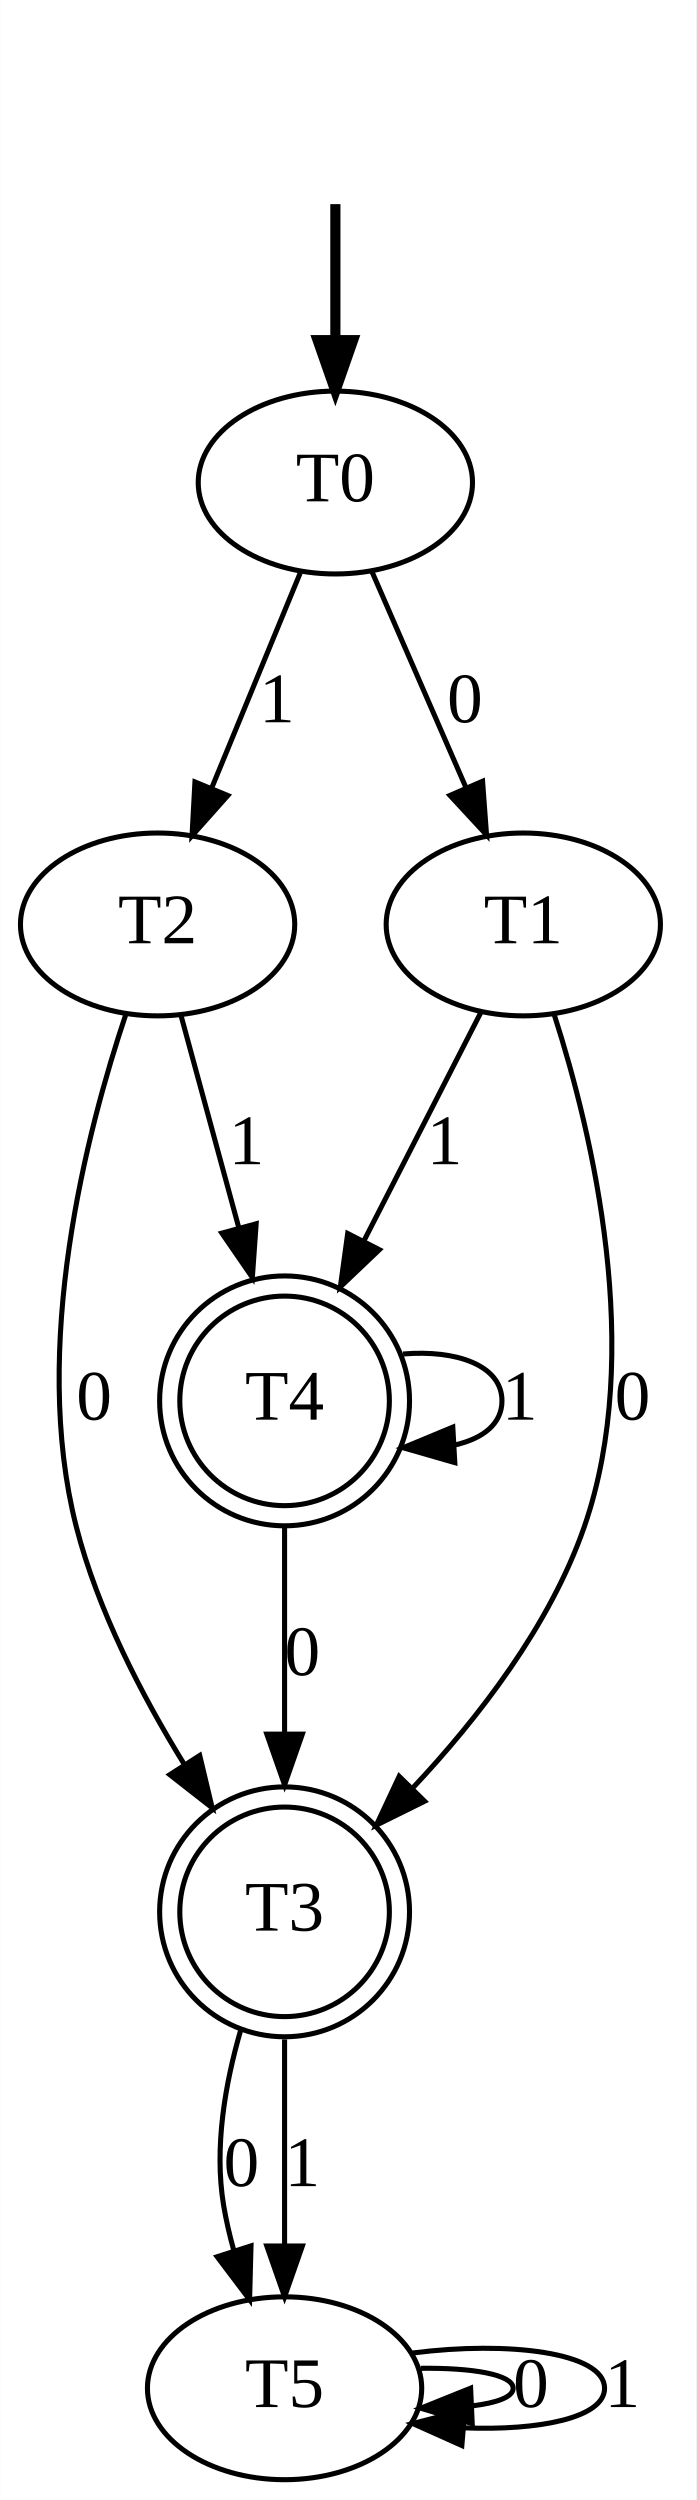
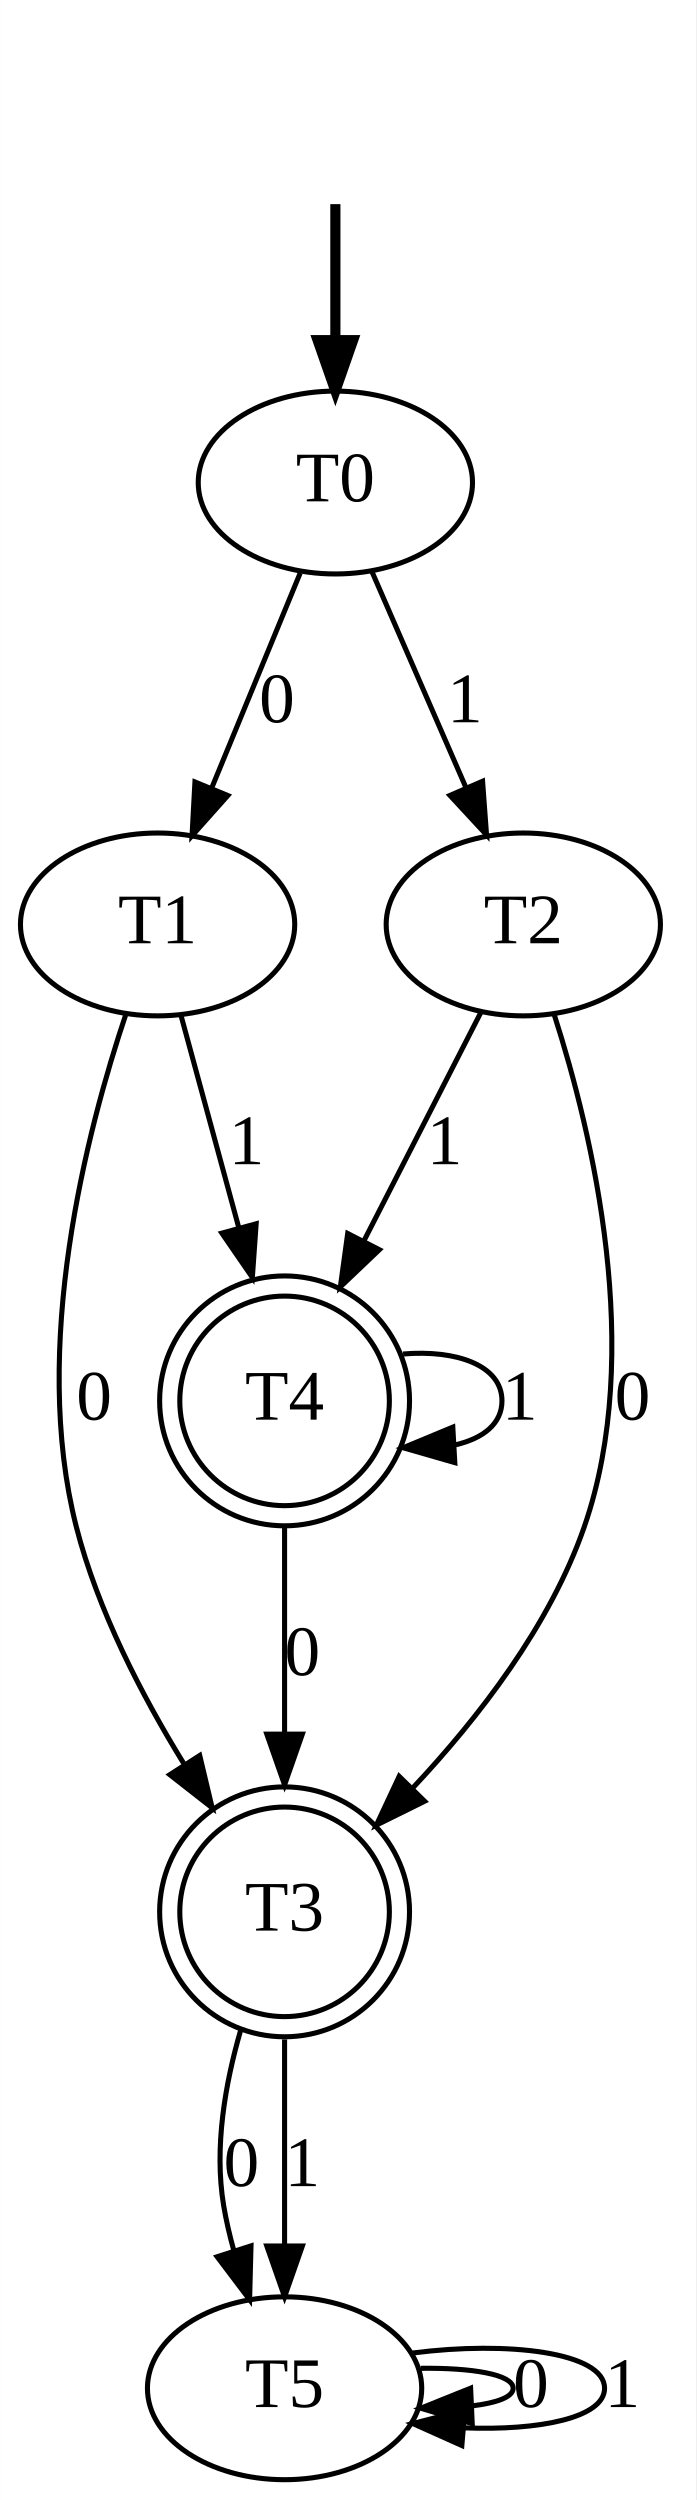
<svg xmlns="http://www.w3.org/2000/svg" width="137pt" height="492pt" viewBox="0.00 0.00 137.00 492.19">
  <g id="graph0" class="graph" transform="scale(1 1) rotate(0) translate(4 488.193)">
    <polygon fill="white" stroke="none" points="-4,4 -4,-488.193 133,-488.193 133,4 -4,4" />
    <g id="node1" class="node" />
-     <g id="node3" class="node">
+     <g id="node6" class="node">
      <ellipse fill="none" stroke="black" cx="62" cy="-393.193" rx="27" ry="18" />
      <text text-anchor="middle" x="62" y="-389.493" font-family="Times New Roman,serif" font-size="14.00">T0</text>
    </g>
    <g id="edge1" class="edge">
      <path fill="none" stroke="black" stroke-width="2" d="M62,-448.005C62,-439.982 62,-430.24 62,-421.262" />
      <polygon fill="black" stroke="black" stroke-width="2" points="65.5,-421.221 62,-411.221 58.5,-421.221 65.5,-421.221" />
    </g>
    <g id="node2" class="node">
-       <ellipse fill="none" stroke="black" cx="27" cy="-306.193" rx="27" ry="18" />
-       <text text-anchor="middle" x="27" y="-302.493" font-family="Times New Roman,serif" font-size="14.00">T2</text>
-     </g>
-     <g id="node4" class="node">
      <ellipse fill="none" stroke="black" cx="52" cy="-111.798" rx="20.63" ry="20.63" />
      <ellipse fill="none" stroke="black" cx="52" cy="-111.798" rx="24.598" ry="24.598" />
      <text text-anchor="middle" x="52" y="-108.098" font-family="Times New Roman,serif" font-size="14.00">T3</text>
    </g>
-     <g id="edge6" class="edge">
-       <path fill="none" stroke="black" d="M20.785,-288.601C13.065,-265.617 1.952,-222.925 11,-187.596 15.209,-171.161 23.862,-154.457 32.138,-141.015" />
-       <polygon fill="black" stroke="black" points="35.292,-142.58 37.748,-132.274 29.401,-138.799 35.292,-142.58" />
-       <text text-anchor="middle" x="14.5" y="-208.694" font-family="Times New Roman,serif" font-size="14.00">0</text>
-     </g>
-     <g id="node7" class="node">
-       <ellipse fill="none" stroke="black" cx="52" cy="-212.394" rx="20.63" ry="20.63" />
-       <ellipse fill="none" stroke="black" cx="52" cy="-212.394" rx="24.598" ry="24.598" />
-       <text text-anchor="middle" x="52" y="-208.694" font-family="Times New Roman,serif" font-size="14.00">T4</text>
-     </g>
-     <g id="edge7" class="edge">
-       <path fill="none" stroke="black" d="M31.585,-288.355C34.761,-276.693 39.096,-260.779 42.953,-246.613" />
-       <polygon fill="black" stroke="black" points="46.404,-247.261 45.655,-236.693 39.65,-245.421 46.404,-247.261" />
-       <text text-anchor="middle" x="44.5" y="-258.993" font-family="Times New Roman,serif" font-size="14.00">1</text>
-     </g>
-     <g id="edge3" class="edge">
-       <path fill="none" stroke="black" d="M55.085,-375.399C50.115,-363.33 43.322,-346.831 37.661,-333.083" />
-       <polygon fill="black" stroke="black" points="40.825,-331.576 33.781,-323.662 34.353,-334.241 40.825,-331.576" />
-       <text text-anchor="middle" x="50.5" y="-345.993" font-family="Times New Roman,serif" font-size="14.00">1</text>
-     </g>
-     <g id="node6" class="node">
-       <ellipse fill="none" stroke="black" cx="99" cy="-306.193" rx="27" ry="18" />
-       <text text-anchor="middle" x="99" y="-302.493" font-family="Times New Roman,serif" font-size="14.00">T1</text>
-     </g>
-     <g id="edge2" class="edge">
-       <path fill="none" stroke="black" d="M69.134,-375.804C74.372,-363.77 81.596,-347.175 87.627,-333.321" />
-       <polygon fill="black" stroke="black" points="90.98,-334.387 91.762,-323.821 84.561,-331.593 90.98,-334.387" />
-       <text text-anchor="middle" x="87.5" y="-345.993" font-family="Times New Roman,serif" font-size="14.00">0</text>
-     </g>
-     <g id="node5" class="node">
+     <g id="node4" class="node">
      <ellipse fill="none" stroke="black" cx="52" cy="-18" rx="27" ry="18" />
      <text text-anchor="middle" x="52" y="-14.3" font-family="Times New Roman,serif" font-size="14.00">T5</text>
    </g>
    <g id="edge8" class="edge">
      <path fill="none" stroke="black" d="M43.355,-88.492C40.323,-78.055 38.095,-65.433 40,-54 40.485,-51.089 41.182,-48.096 42,-45.144" />
      <polygon fill="black" stroke="black" points="45.39,-46.035 45.112,-35.444 38.725,-43.897 45.39,-46.035" />
      <text text-anchor="middle" x="43.5" y="-57.8" font-family="Times New Roman,serif" font-size="14.00">0</text>
    </g>
    <g id="edge9" class="edge">
      <path fill="none" stroke="black" d="M52,-86.679C52,-74.229 52,-58.995 52,-46.135" />
      <polygon fill="black" stroke="black" points="55.5,-46.004 52,-36.005 48.5,-46.005 55.5,-46.004" />
      <text text-anchor="middle" x="55.5" y="-57.8" font-family="Times New Roman,serif" font-size="14.00">1</text>
    </g>
-     <g id="edge12" class="edge">
-       <path fill="none" stroke="black" d="M78.795,-21.929C88.78,-22.058 97,-20.748 97,-18 97,-16.282 93.789,-15.127 88.943,-14.533" />
-       <polygon fill="black" stroke="black" points="88.944,-11.03 78.795,-14.071 88.625,-18.022 88.944,-11.03" />
-       <text text-anchor="middle" x="100.5" y="-14.3" font-family="Times New Roman,serif" font-size="14.00">0</text>
-     </g>
-     <g id="edge13" class="edge">
-       <path fill="none" stroke="black" d="M77.229,-24.945C96.04,-27.369 115,-25.055 115,-18 115,-12.213 102.242,-9.615 87.273,-10.207" />
-       <polygon fill="black" stroke="black" points="86.899,-6.726 77.229,-11.056 87.488,-13.702 86.899,-6.726" />
-       <text text-anchor="middle" x="118.5" y="-14.3" font-family="Times New Roman,serif" font-size="14.00">1</text>
-     </g>
-     <g id="edge4" class="edge">
-       <path fill="none" stroke="black" d="M105.124,-288.312C112.612,-264.993 122.906,-221.914 111,-187.596 104.248,-168.134 90.1,-149.903 77.35,-136.314" />
-       <polygon fill="black" stroke="black" points="79.567,-133.575 70.072,-128.874 74.564,-138.47 79.567,-133.575" />
-       <text text-anchor="middle" x="120.5" y="-208.694" font-family="Times New Roman,serif" font-size="14.00">0</text>
-     </g>
-     <g id="edge5" class="edge">
-       <path fill="none" stroke="black" d="M90.597,-288.781C84.213,-276.31 75.249,-258.804 67.567,-243.8" />
-       <polygon fill="black" stroke="black" points="70.657,-242.154 62.984,-234.848 64.426,-245.345 70.657,-242.154" />
-       <text text-anchor="middle" x="83.5" y="-258.993" font-family="Times New Roman,serif" font-size="14.00">1</text>
+     <g id="node3" class="node">
+       <ellipse fill="none" stroke="black" cx="52" cy="-212.394" rx="20.63" ry="20.63" />
+       <ellipse fill="none" stroke="black" cx="52" cy="-212.394" rx="24.598" ry="24.598" />
+       <text text-anchor="middle" x="52" y="-208.694" font-family="Times New Roman,serif" font-size="14.00">T4</text>
    </g>
    <g id="edge10" class="edge">
      <path fill="none" stroke="black" d="M52,-187.527C52,-175.385 52,-160.409 52,-147.059" />
      <polygon fill="black" stroke="black" points="55.5,-146.787 52,-136.788 48.5,-146.788 55.5,-146.787" />
      <text text-anchor="middle" x="55.5" y="-158.396" font-family="Times New Roman,serif" font-size="14.00">0</text>
    </g>
    <g id="edge11" class="edge">
      <path fill="none" stroke="black" d="M75.332,-221.623C85.77,-222.502 94.798,-219.426 94.798,-212.394 94.798,-207.89 91.093,-205.009 85.686,-203.751" />
      <polygon fill="black" stroke="black" points="85.514,-200.236 75.332,-203.166 85.119,-207.224 85.514,-200.236" />
      <text text-anchor="middle" x="98.298" y="-208.694" font-family="Times New Roman,serif" font-size="14.00">1</text>
    </g>
+     <g id="edge12" class="edge">
+       <path fill="none" stroke="black" d="M78.795,-21.929C88.78,-22.058 97,-20.748 97,-18 97,-16.282 93.789,-15.127 88.943,-14.533" />
+       <polygon fill="black" stroke="black" points="88.944,-11.03 78.795,-14.071 88.625,-18.022 88.944,-11.03" />
+       <text text-anchor="middle" x="100.5" y="-14.3" font-family="Times New Roman,serif" font-size="14.00">0</text>
+     </g>
+     <g id="edge13" class="edge">
+       <path fill="none" stroke="black" d="M77.229,-24.945C96.04,-27.369 115,-25.055 115,-18 115,-12.213 102.242,-9.615 87.273,-10.207" />
+       <polygon fill="black" stroke="black" points="86.899,-6.726 77.229,-11.056 87.488,-13.702 86.899,-6.726" />
+       <text text-anchor="middle" x="118.5" y="-14.3" font-family="Times New Roman,serif" font-size="14.00">1</text>
+     </g>
+     <g id="node5" class="node">
+       <ellipse fill="none" stroke="black" cx="27" cy="-306.193" rx="27" ry="18" />
+       <text text-anchor="middle" x="27" y="-302.493" font-family="Times New Roman,serif" font-size="14.00">T1</text>
+     </g>
+     <g id="edge4" class="edge">
+       <path fill="none" stroke="black" d="M20.785,-288.601C13.065,-265.617 1.952,-222.925 11,-187.596 15.209,-171.161 23.862,-154.457 32.138,-141.015" />
+       <polygon fill="black" stroke="black" points="35.292,-142.58 37.748,-132.274 29.401,-138.799 35.292,-142.58" />
+       <text text-anchor="middle" x="14.5" y="-208.694" font-family="Times New Roman,serif" font-size="14.00">0</text>
+     </g>
+     <g id="edge5" class="edge">
+       <path fill="none" stroke="black" d="M31.585,-288.355C34.761,-276.693 39.096,-260.779 42.953,-246.613" />
+       <polygon fill="black" stroke="black" points="46.404,-247.261 45.655,-236.693 39.65,-245.421 46.404,-247.261" />
+       <text text-anchor="middle" x="44.5" y="-258.993" font-family="Times New Roman,serif" font-size="14.00">1</text>
+     </g>
+     <g id="edge2" class="edge">
+       <path fill="none" stroke="black" d="M55.085,-375.399C50.115,-363.33 43.322,-346.831 37.661,-333.083" />
+       <polygon fill="black" stroke="black" points="40.825,-331.576 33.781,-323.662 34.353,-334.241 40.825,-331.576" />
+       <text text-anchor="middle" x="50.5" y="-345.993" font-family="Times New Roman,serif" font-size="14.00">0</text>
+     </g>
+     <g id="node7" class="node">
+       <ellipse fill="none" stroke="black" cx="99" cy="-306.193" rx="27" ry="18" />
+       <text text-anchor="middle" x="99" y="-302.493" font-family="Times New Roman,serif" font-size="14.00">T2</text>
+     </g>
+     <g id="edge3" class="edge">
+       <path fill="none" stroke="black" d="M69.134,-375.804C74.372,-363.77 81.596,-347.175 87.627,-333.321" />
+       <polygon fill="black" stroke="black" points="90.98,-334.387 91.762,-323.821 84.561,-331.593 90.98,-334.387" />
+       <text text-anchor="middle" x="87.5" y="-345.993" font-family="Times New Roman,serif" font-size="14.00">1</text>
+     </g>
+     <g id="edge6" class="edge">
+       <path fill="none" stroke="black" d="M105.124,-288.312C112.612,-264.993 122.906,-221.914 111,-187.596 104.248,-168.134 90.1,-149.903 77.35,-136.314" />
+       <polygon fill="black" stroke="black" points="79.567,-133.575 70.072,-128.874 74.564,-138.47 79.567,-133.575" />
+       <text text-anchor="middle" x="120.5" y="-208.694" font-family="Times New Roman,serif" font-size="14.00">0</text>
+     </g>
+     <g id="edge7" class="edge">
+       <path fill="none" stroke="black" d="M90.597,-288.781C84.213,-276.31 75.249,-258.804 67.567,-243.8" />
+       <polygon fill="black" stroke="black" points="70.657,-242.154 62.984,-234.848 64.426,-245.345 70.657,-242.154" />
+       <text text-anchor="middle" x="83.5" y="-258.993" font-family="Times New Roman,serif" font-size="14.00">1</text>
+     </g>
  </g>
</svg>
